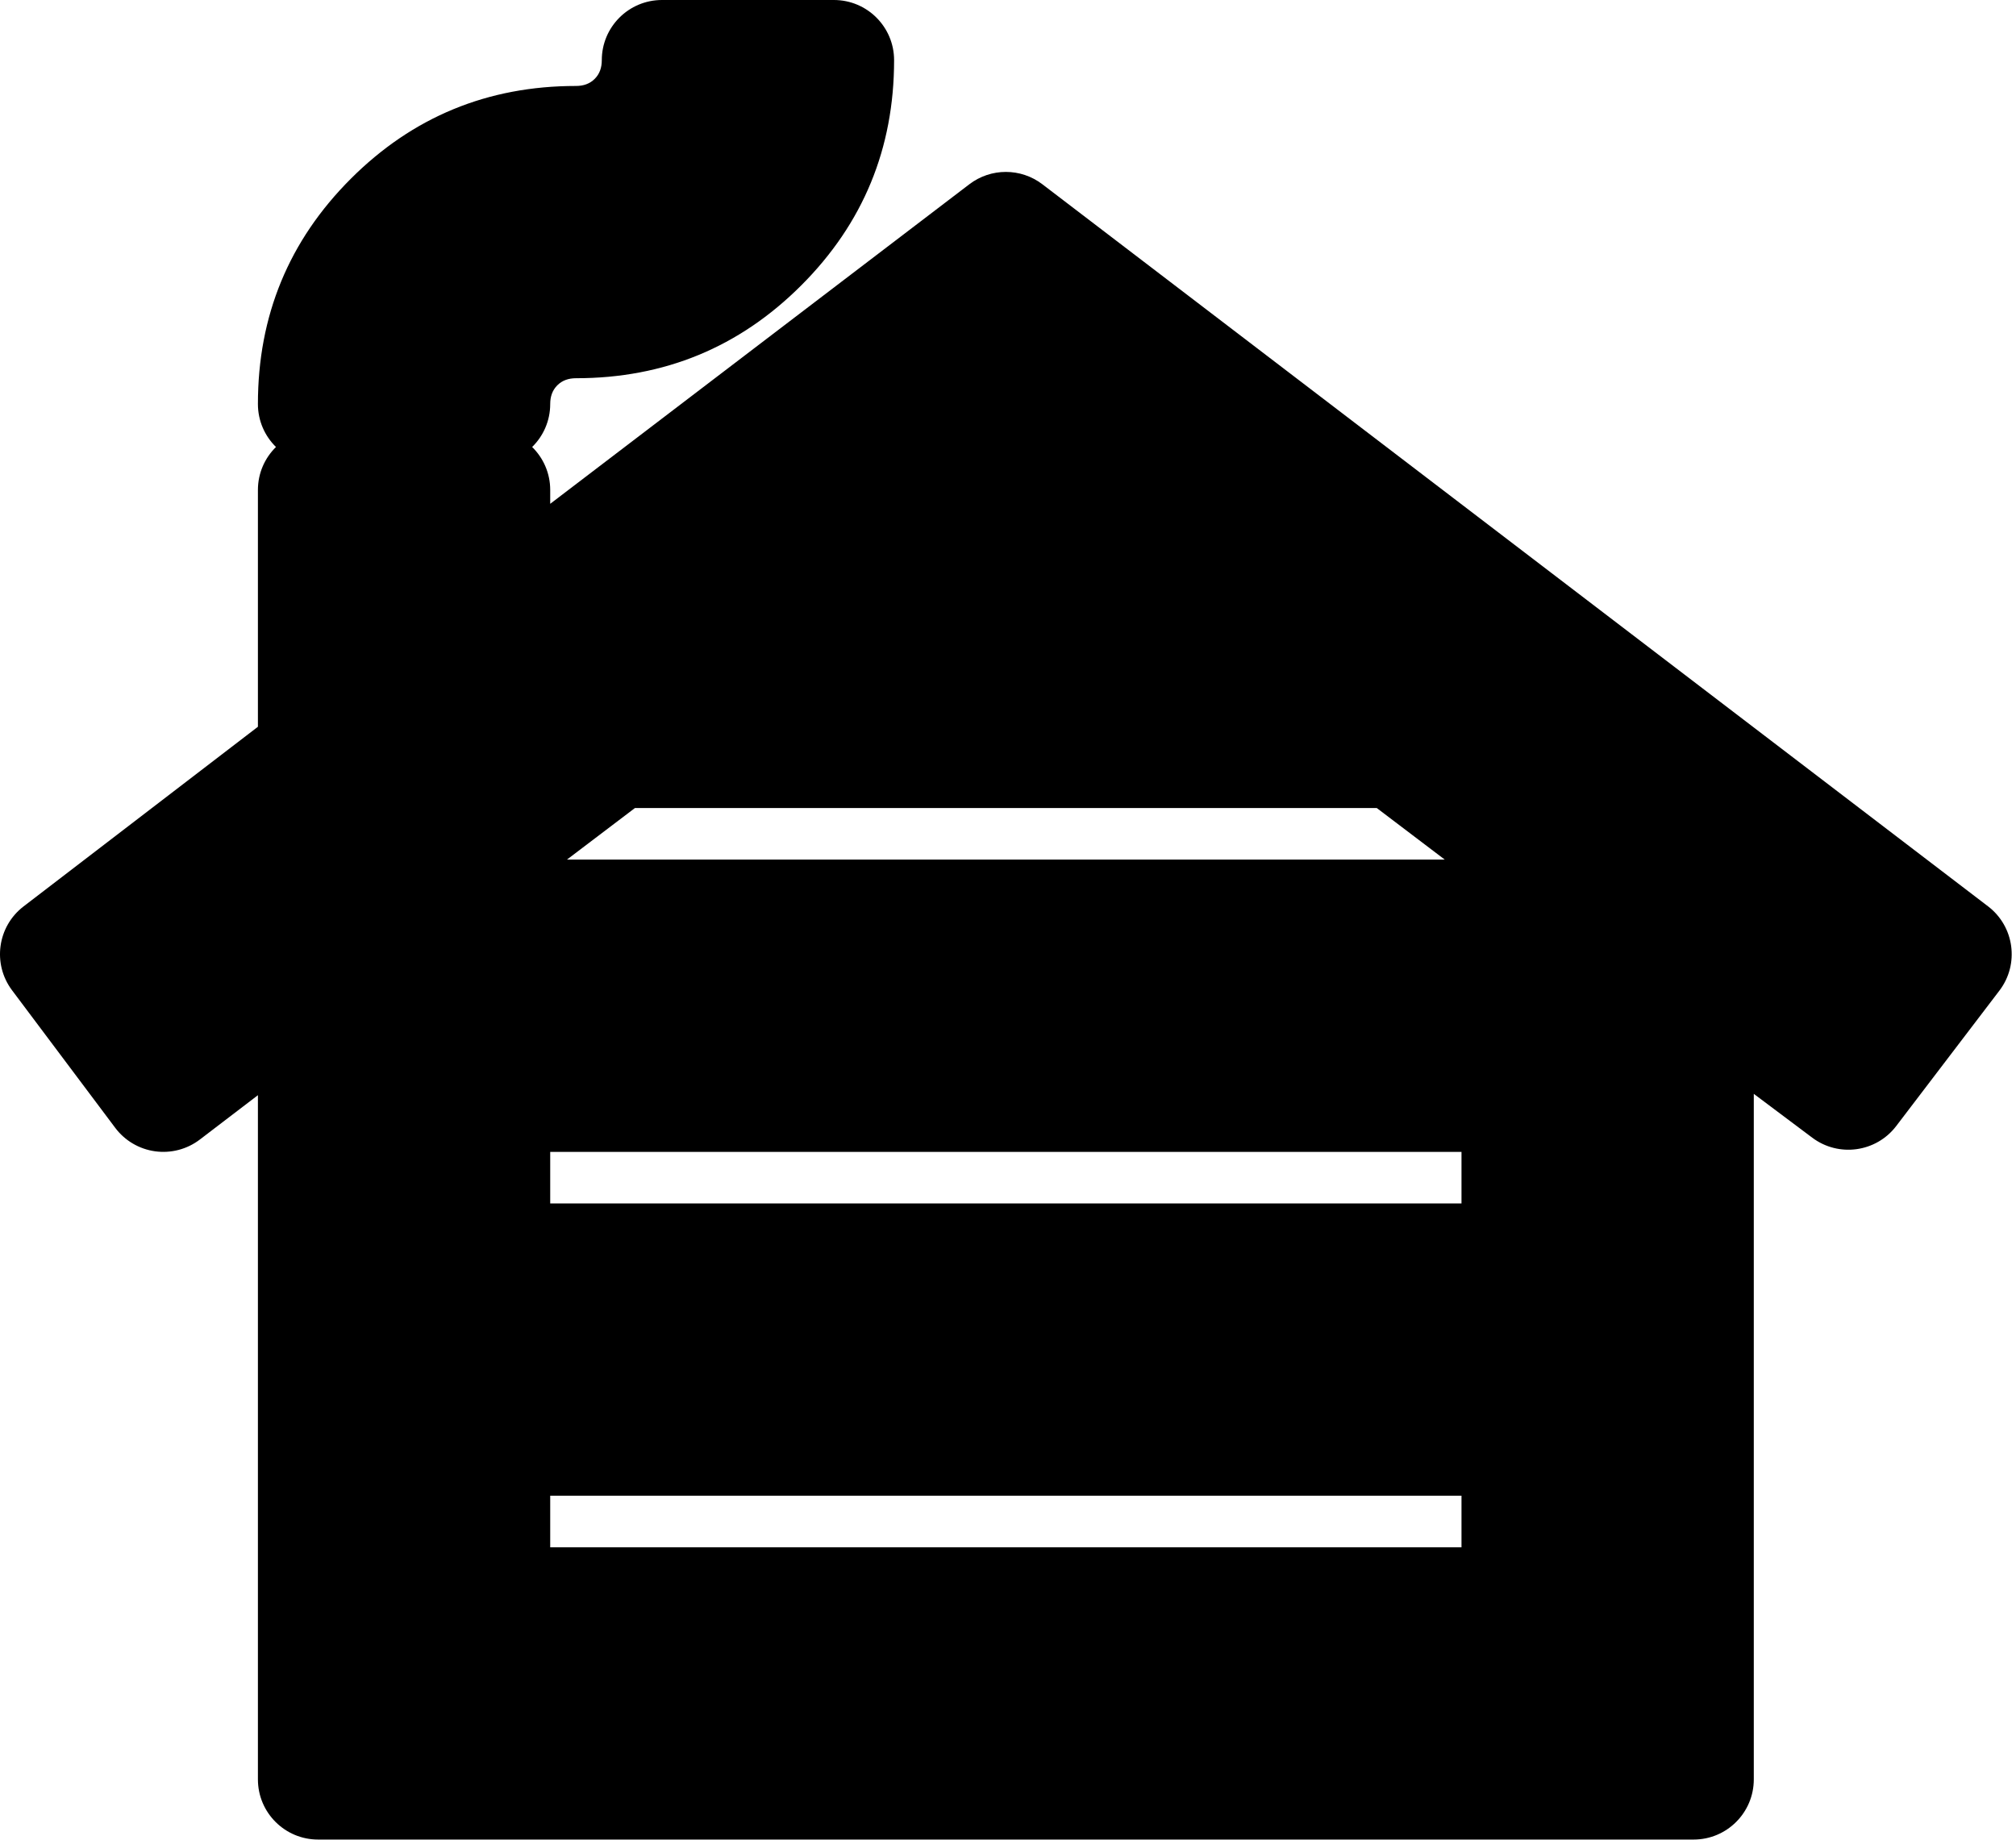
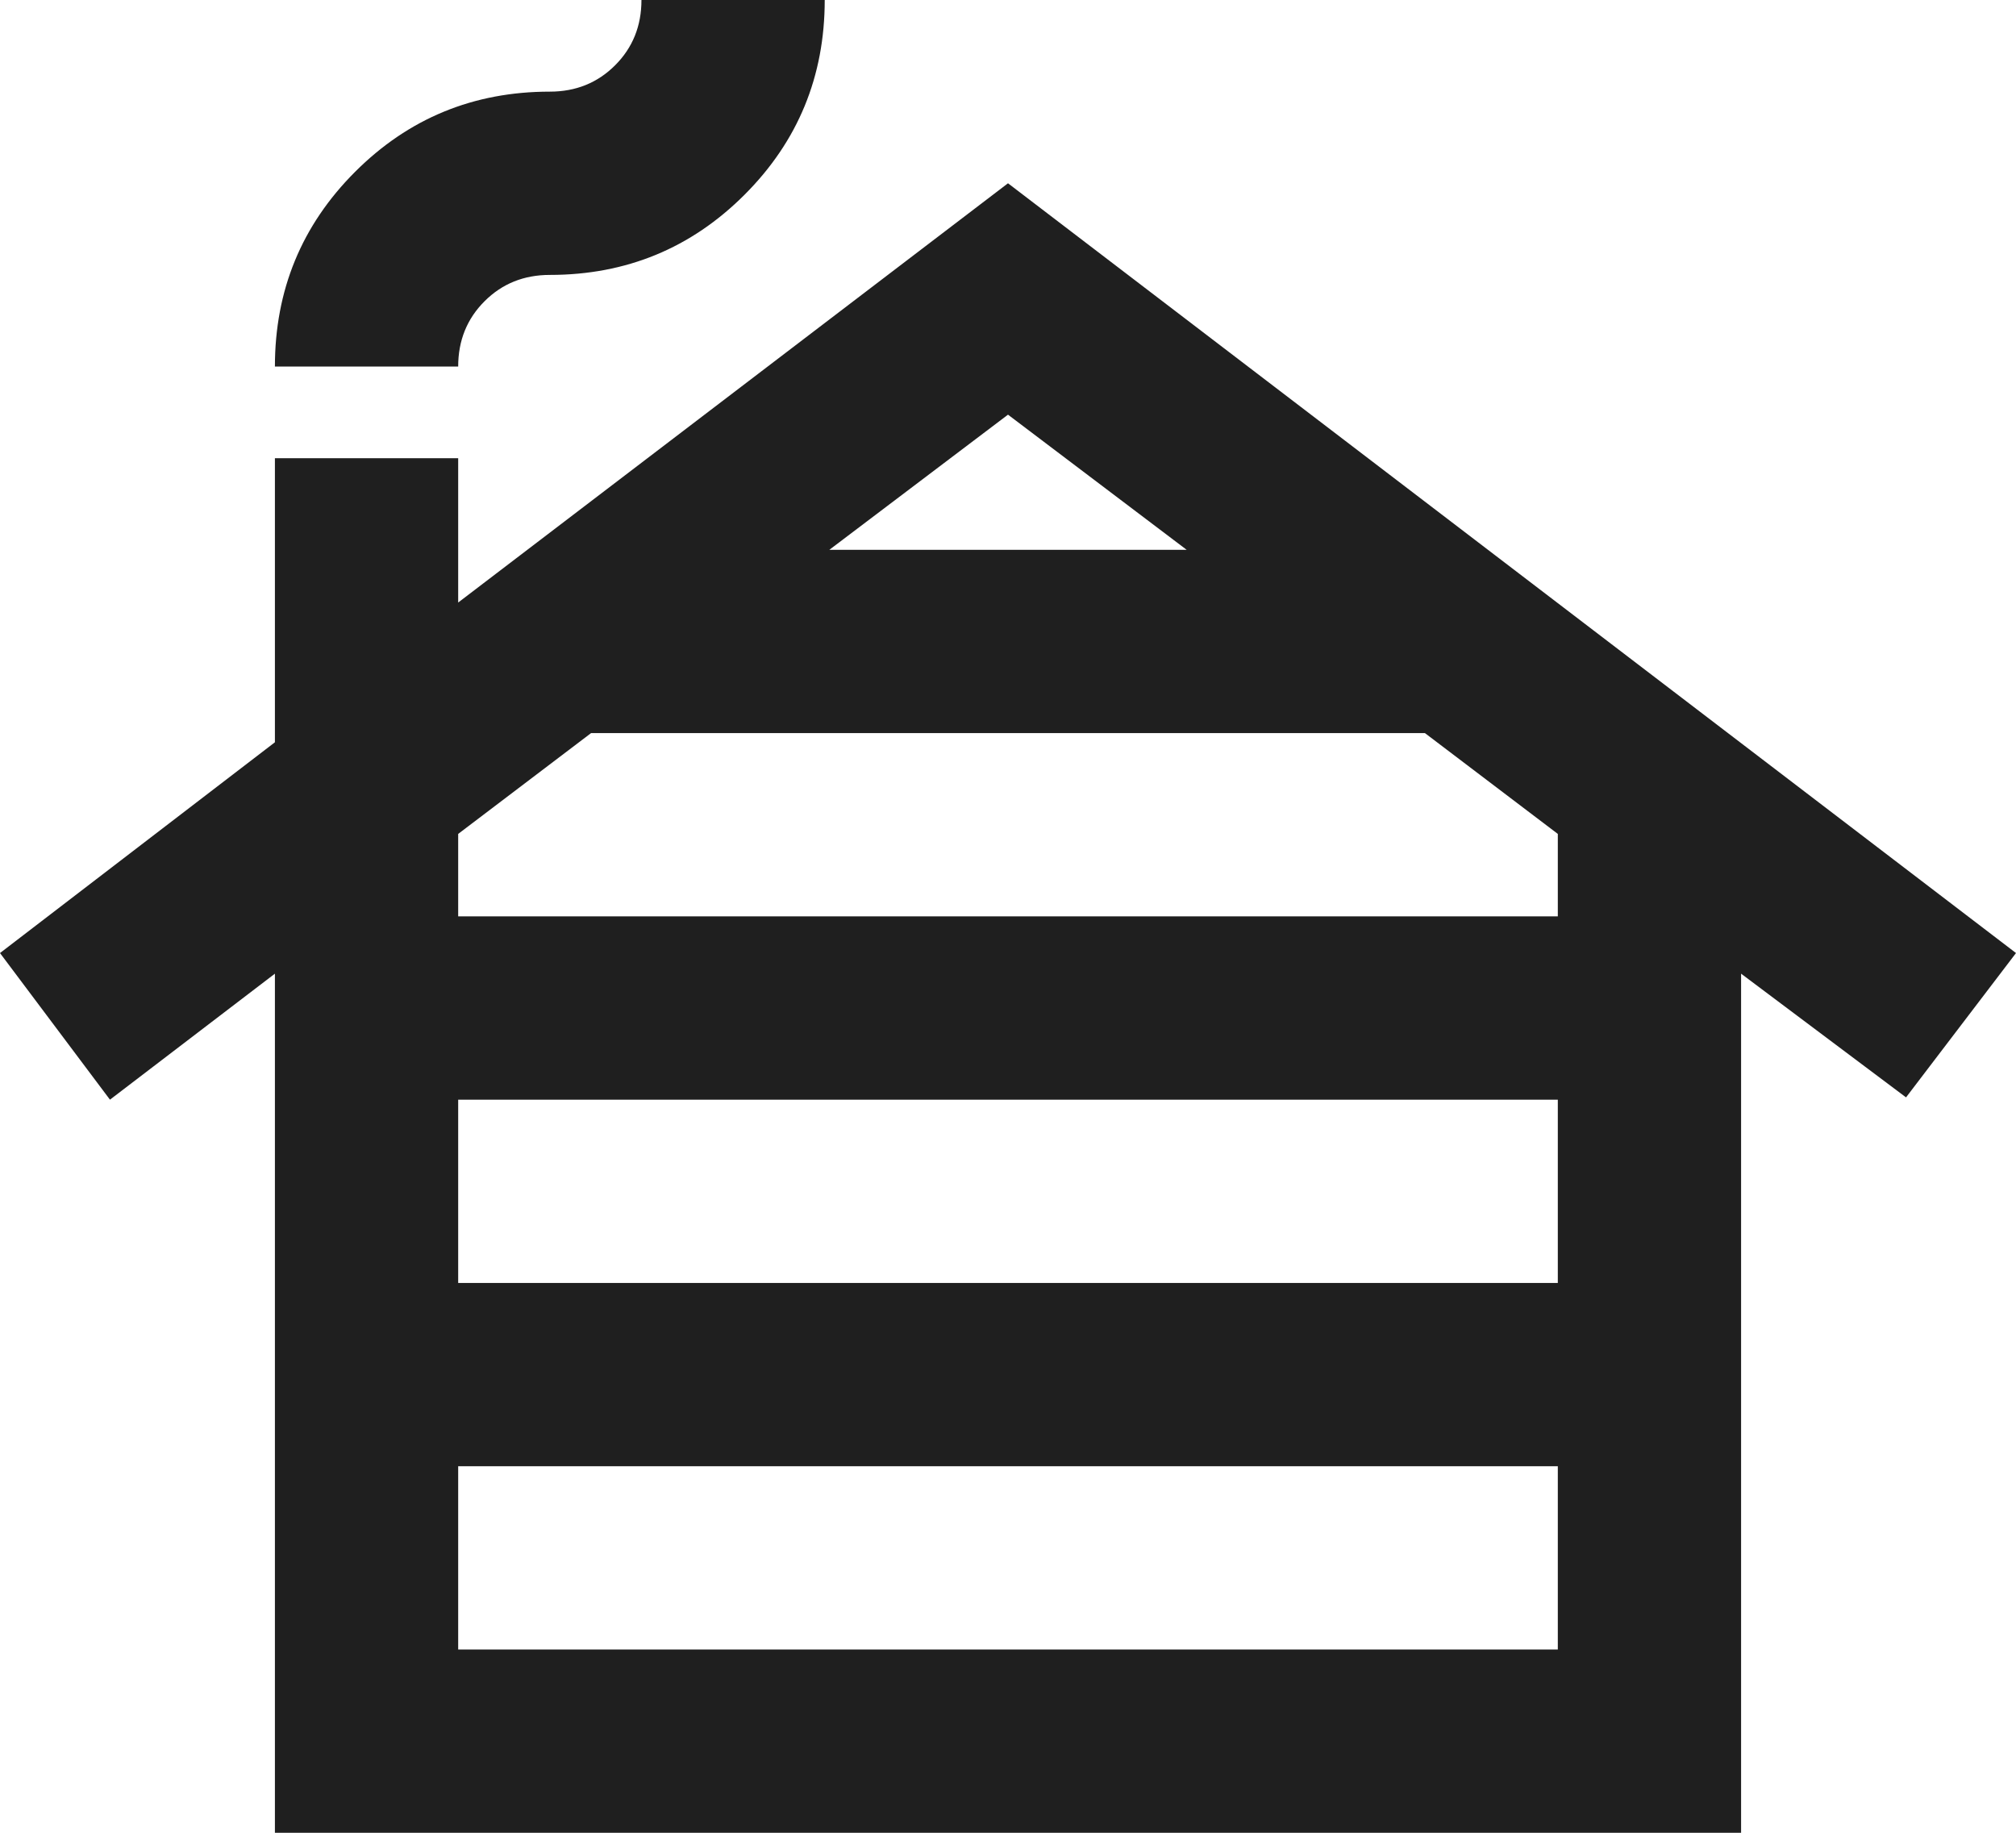
- <svg xmlns="http://www.w3.org/2000/svg" width="100%" height="100%" viewBox="0 0 469 428" version="1.1" xml:space="preserve" style="fill-rule:evenodd;clip-rule:evenodd;stroke-linejoin:round;stroke-miterlimit:2;">
-   <g transform="matrix(1,0,0,1,-316.943,-312.5)">
-     <g transform="matrix(0.5,0,0,0.5,310.944,786.5)">
-       <path d="M140.404,-740C135.218,-745.082 132,-752.165 132,-760C132,-801.104 146.428,-836.026 175.201,-864.799C203.974,-893.572 238.896,-908 280,-908C283.432,-908 286.38,-908.978 288.701,-911.299C291.022,-913.62 292,-916.568 292,-920C292,-935.464 304.536,-948 320,-948L400,-948C415.464,-948 428,-935.464 428,-920C428,-878.896 413.572,-843.974 384.799,-815.201C356.026,-786.428 321.104,-772 280,-772C276.568,-772 273.62,-771.022 271.299,-768.701C268.978,-766.38 268,-763.432 268,-760C268,-752.165 264.782,-745.082 259.596,-740C264.782,-734.918 268,-727.835 268,-720L268,-713.561L463.022,-862.266C473.056,-869.916 486.966,-869.911 496.994,-862.253L936.994,-526.253C949.274,-516.875 951.637,-499.322 942.272,-487.031L894.272,-424.031C884.95,-411.796 867.505,-409.371 855.2,-418.6L828,-439L828,-120C828,-104.536 815.464,-92 800,-92L160,-92C144.536,-92 132,-104.536 132,-120L132,-438.376L104.997,-417.749C99.062,-413.215 91.561,-411.241 84.163,-412.264C76.764,-413.288 70.081,-417.225 65.6,-423.2L17.6,-487.2C8.391,-499.479 10.783,-516.883 22.964,-526.221L132,-609.815L132,-720C132,-727.835 135.218,-734.918 140.404,-740ZM268,-388L692,-388L692,-412L268,-412L268,-388ZM275.783,-548L684.217,-548L652.581,-572L307.419,-572L275.783,-548ZM268,-228L692,-228L692,-252L268,-252L268,-228Z" />
+ <svg xmlns="http://www.w3.org/2000/svg" width="100%" height="100%" viewBox="0 0 22 20" version="1.1" xml:space="preserve" style="fill-rule:evenodd;clip-rule:evenodd;stroke-linejoin:round;stroke-miterlimit:2;">
+   <g transform="matrix(1,0,0,1,-686.71,-518.31)">
+     <g transform="matrix(0.025,0,0,0.025,685.71,541.31)">
+       <path d="M240,-200L720,-200L720,-280L240,-280L240,-200ZM240,-360L720,-360L720,-440L240,-440L240,-360ZM240,-520L720,-520L720,-556L662,-600L298,-600L240,-556L240,-520ZM402,-680L558,-680L480,-739L402,-680ZM160,-120L160,-495L88,-440L40,-504L160,-596L160,-720L240,-720L240,-657L480,-840L920,-504L872,-441L800,-495L800,-120L160,-120ZM160,-760C160,-793.333 171.667,-821.667 195,-845C218.333,-868.333 246.667,-880 280,-880C291.333,-880 300.833,-883.833 308.5,-891.5C316.167,-899.167 320,-908.667 320,-920L400,-920C400,-886.667 388.333,-858.333 365,-835C341.667,-811.667 313.333,-800 280,-800C268.667,-800 259.167,-796.167 251.5,-788.5C243.833,-780.833 240,-771.333 240,-760L160,-760Z" style="fill:rgb(31,31,31);fill-rule:nonzero;" />
    </g>
  </g>
</svg>
